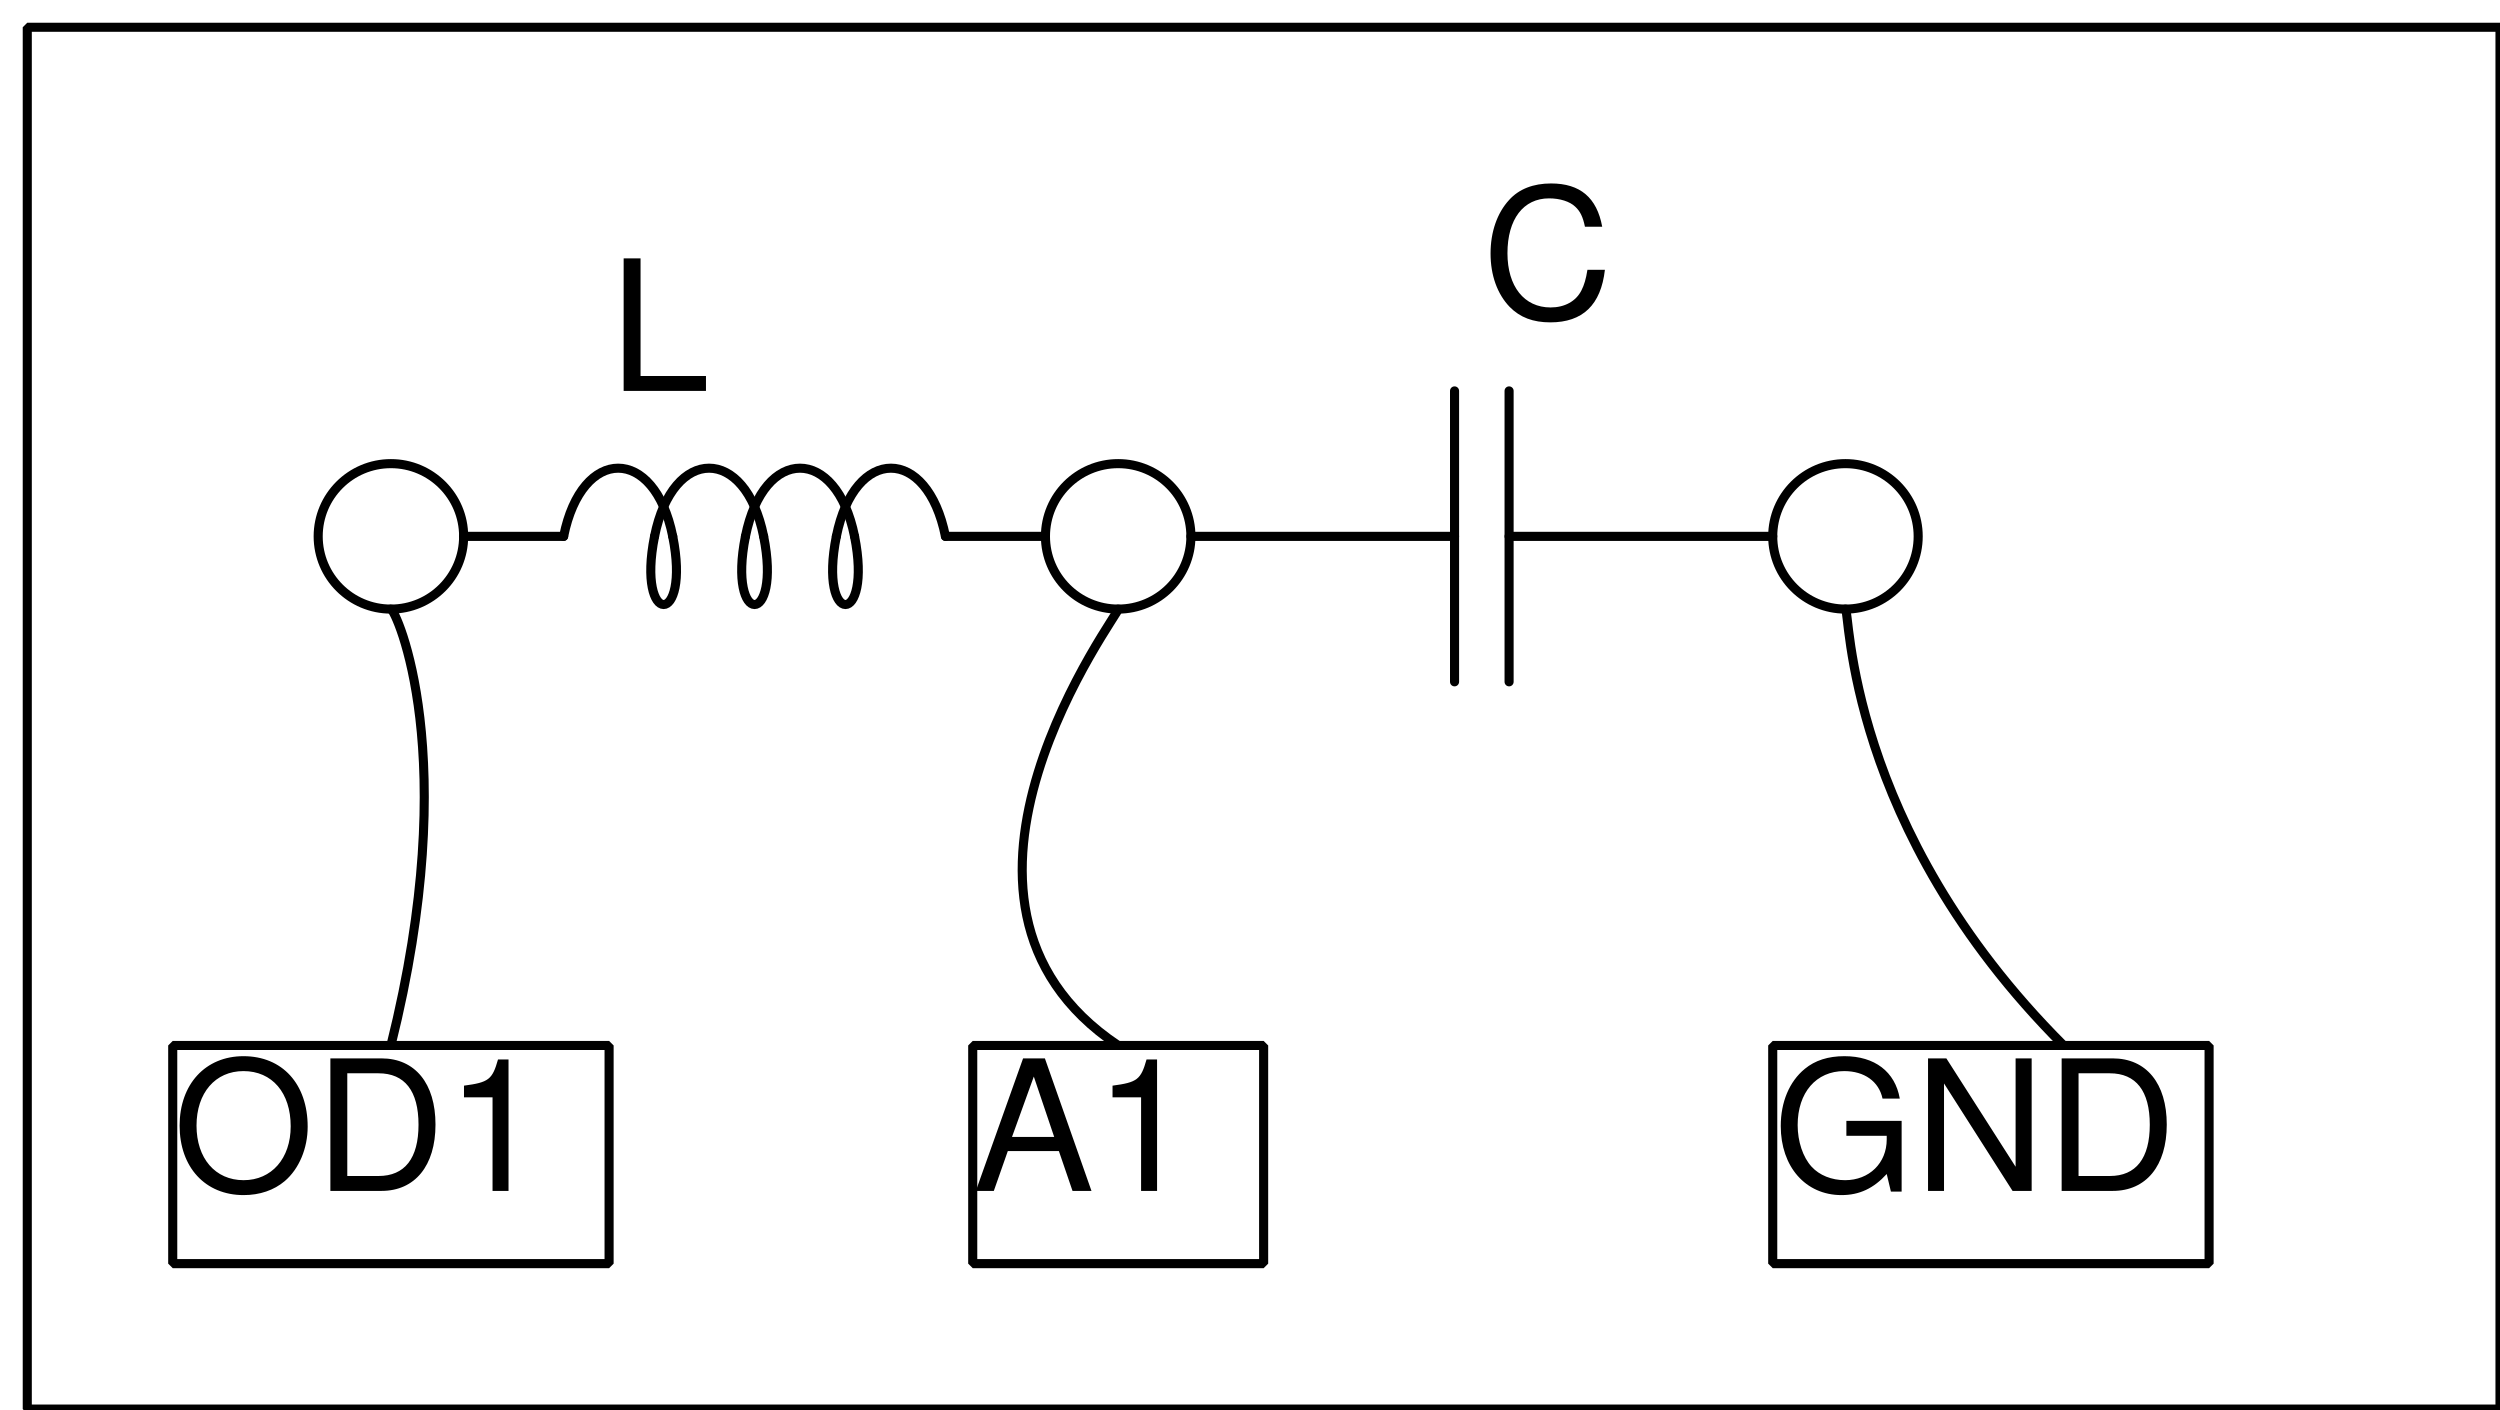
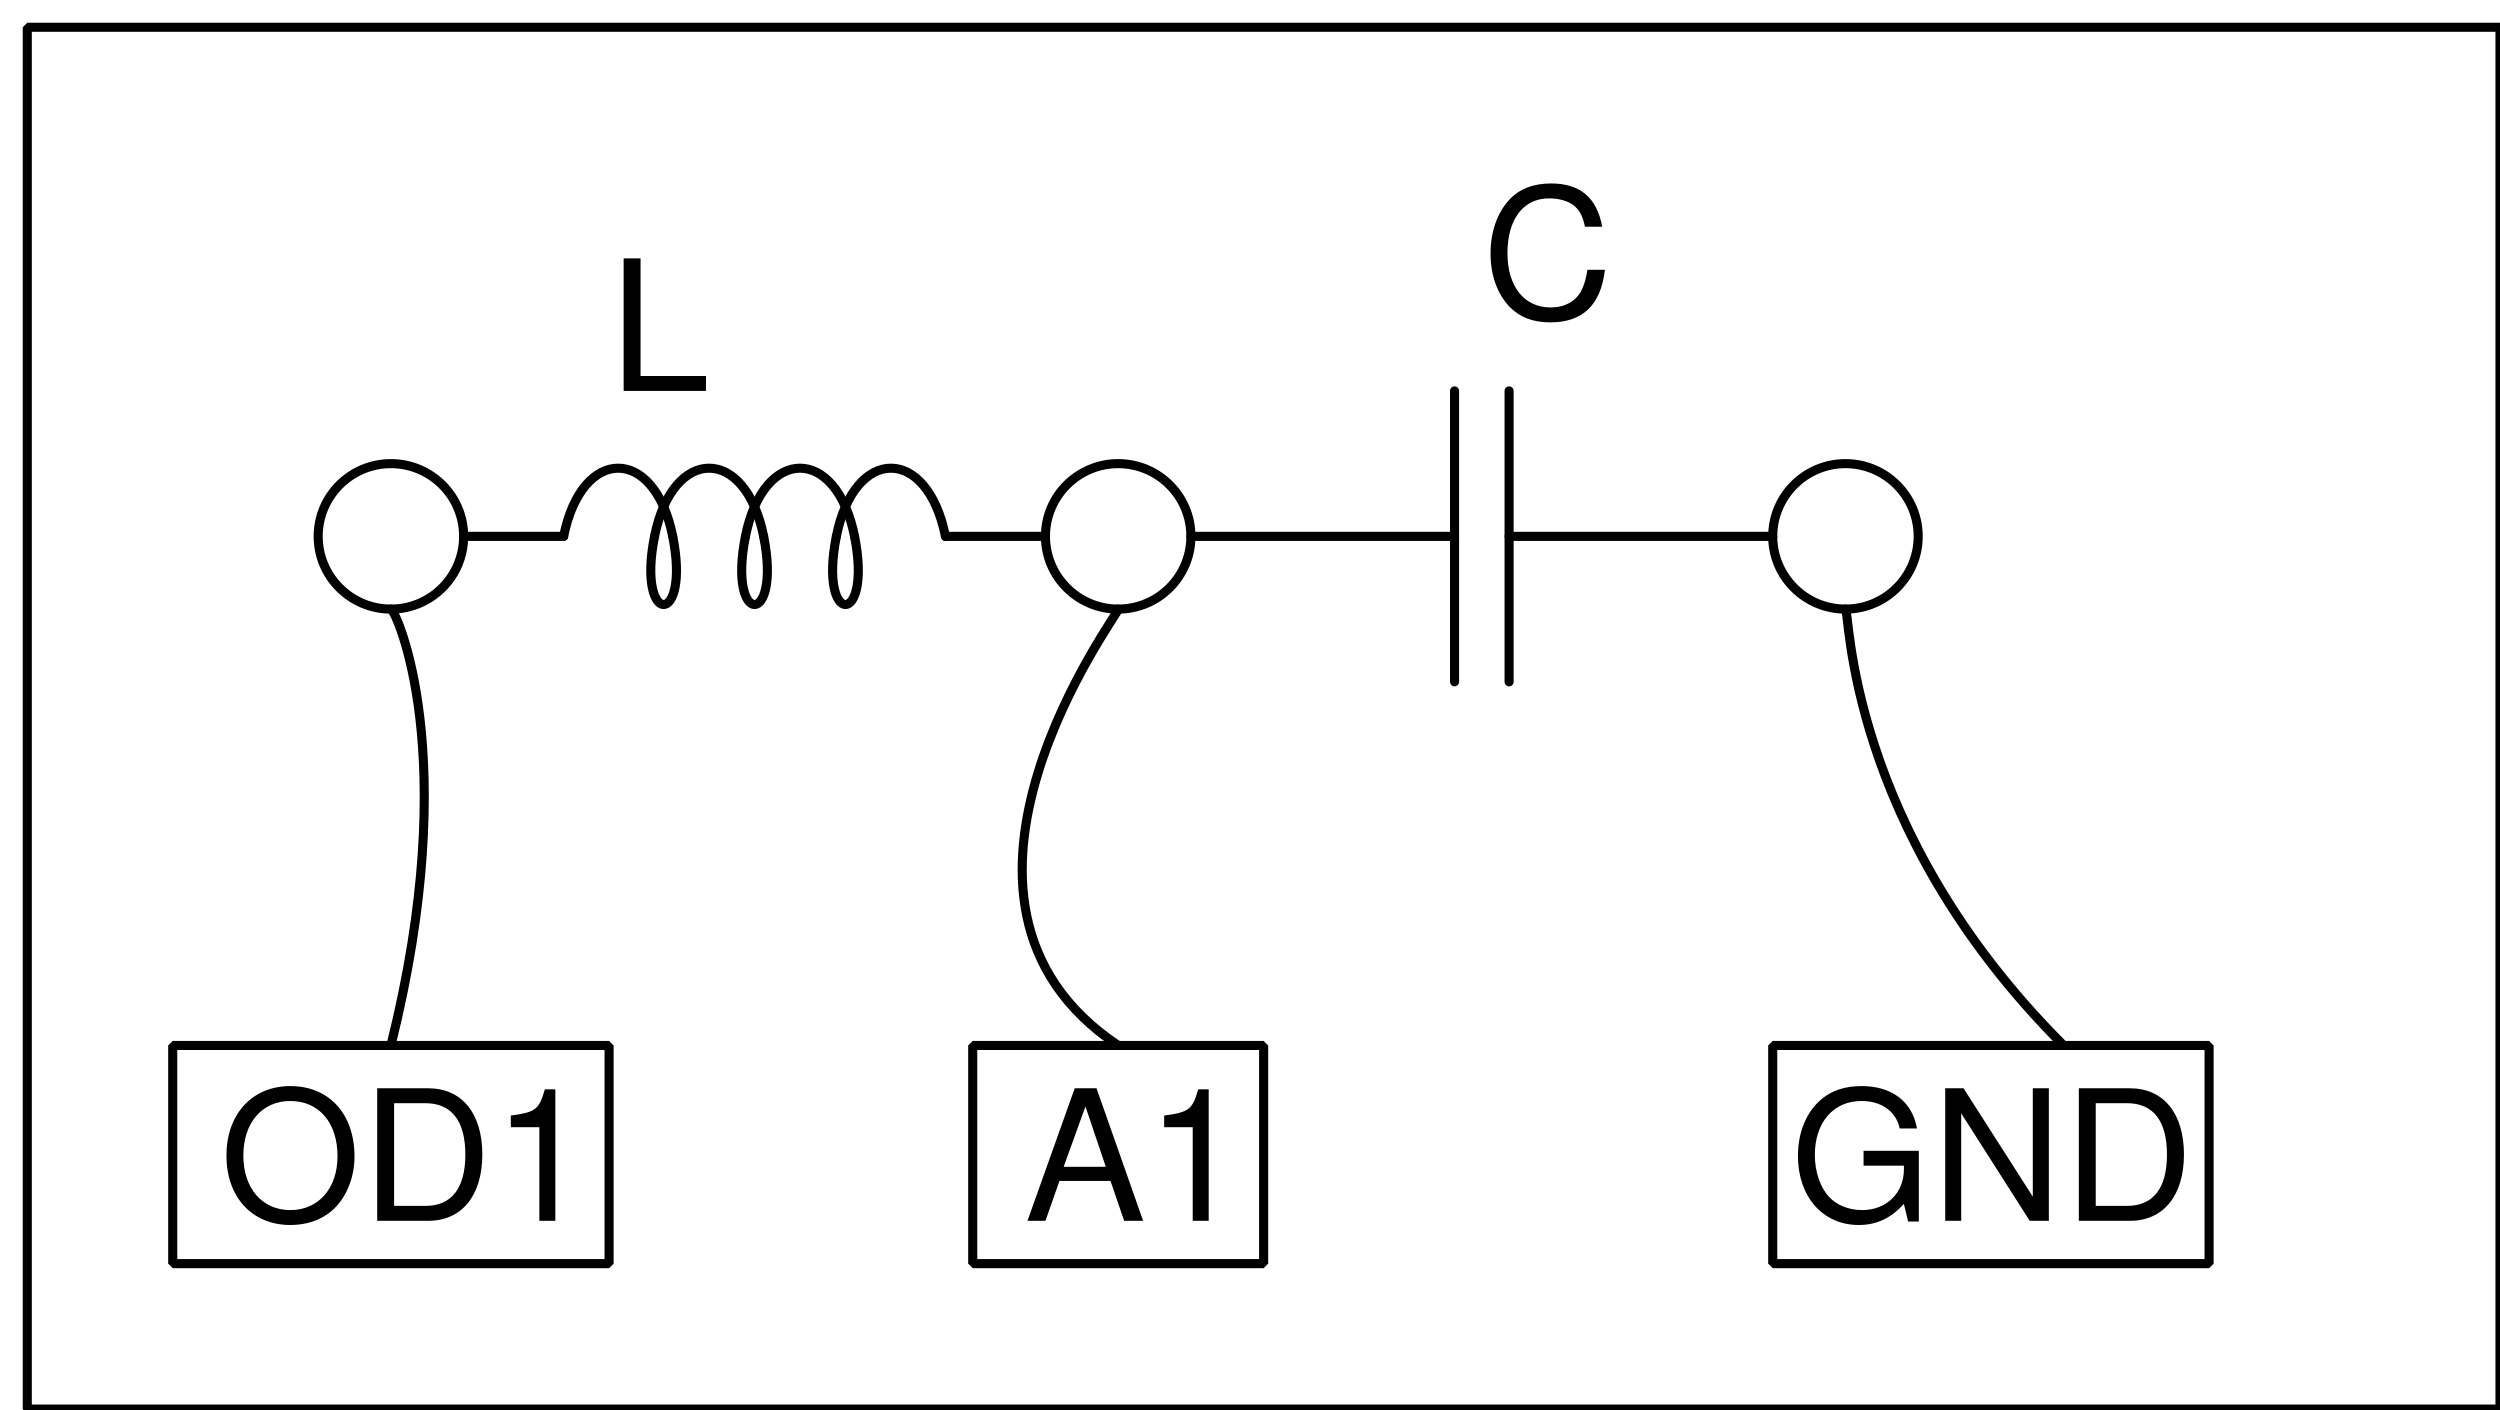
<svg xmlns="http://www.w3.org/2000/svg" version="1.1" id="RLCtransient" width="100%" height="100%" viewBox="-6 -6 550 310">
-   <g stroke="black">
-     <path d="M32,224 L32,272 128,272 128,224 z" fill="none" stroke-width="2" stroke-linejoin="bevel" stroke-linecap="round" stroke="#000000" />
-     <g transform="matrix(   1    0   -0    1 128  80)" fill="#000000">
-       <text stroke="none" font-family="Helvetica" font-size="40">
-         <tspan x="0" y="0">L</tspan>
-       </text>
-     </g>
-     <g transform="matrix(   1    0   -0    1 320  64)" fill="#000000">
-       <text stroke="none" font-family="Helvetica" font-size="40">
-         <tspan x="0" y="0">C</tspan>
-       </text>
-     </g>
-     <ellipse cx="240" cy="112" rx="16" ry="16" fill="none" stroke-width="2" stroke-linejoin="bevel" stroke-linecap="round" stroke="#000000" />
-     <path d="M256,112 L314,112 " fill="none" stroke-width="2" stroke-linejoin="bevel" stroke-linecap="round" stroke="#000000" />
-     <path d="M384,112 L326,112 " fill="none" stroke-width="2" stroke-linejoin="bevel" stroke-linecap="round" stroke="#000000" />
-     <path d="M326,80 L326,144 " fill="none" stroke-width="2" stroke-linejoin="bevel" stroke-linecap="round" stroke="#000000" />
-     <path d="M314,80 L314,144 " fill="none" stroke-width="2" stroke-linejoin="bevel" stroke-linecap="round" stroke="#000000" />
-     <path d="M208,224 L208,272 272,272 272,224 z" fill="none" stroke-width="2" stroke-linejoin="bevel" stroke-linecap="round" stroke="#000000" />
-     <path d="M384,224 L384,272 480,272 480,224 z" fill="none" stroke-width="2" stroke-linejoin="bevel" stroke-linecap="round" stroke="#000000" />
-     <path d="M0,0 L0,304 544,304 544,0 z" fill="none" stroke-width="2" stroke-linejoin="bevel" stroke-linecap="round" stroke="#000000" />
-     <ellipse cx="400" cy="112" rx="16" ry="16" fill="none" stroke-width="2" stroke-linejoin="bevel" stroke-linecap="round" stroke="#000000" />
-     <ellipse cx="80" cy="112" rx="16" ry="16" fill="none" stroke-width="2" stroke-linejoin="bevel" stroke-linecap="round" stroke="#000000" />
-     <path d="M240,128 C241,128 192,192 240,224 " fill="none" stroke-width="2" stroke-linejoin="bevel" stroke-linecap="round" stroke="#000000" />
-     <path d="M80,128 C81,128 96,160 80,224 " fill="none" stroke-width="2" stroke-linejoin="bevel" stroke-linecap="round" stroke="#000000" />
-     <path d="M400,128 C401,128 400,176 448,224 " fill="none" stroke-width="2" stroke-linejoin="bevel" stroke-linecap="round" stroke="#000000" />
-     <path d="M178,112 C182,92 198,92 202,112 " fill="none" stroke-width="2" stroke-linejoin="bevel" stroke-linecap="round" stroke="#000000" />
-     <path d="M178,112 C174,132 186,132 182,112 " fill="none" stroke-width="2" stroke-linejoin="bevel" stroke-linecap="round" stroke="#000000" />
-     <path d="M118,112 C122,92 138,92 142,112 " fill="none" stroke-width="2" stroke-linejoin="bevel" stroke-linecap="round" stroke="#000000" />
-     <path d="M138,112 C142,92 158,92 162,112 " fill="none" stroke-width="2" stroke-linejoin="bevel" stroke-linecap="round" stroke="#000000" />
-     <path d="M158,112 C162,92 178,92 182,112 " fill="none" stroke-width="2" stroke-linejoin="bevel" stroke-linecap="round" stroke="#000000" />
-     <path d="M138,112 C134,132 146,132 142,112 " fill="none" stroke-width="2" stroke-linejoin="bevel" stroke-linecap="round" stroke="#000000" />
-     <path d="M158,112 C154,132 166,132 162,112 " fill="none" stroke-width="2" stroke-linejoin="bevel" stroke-linecap="round" stroke="#000000" />
-     <path d="M202,112 L224,112 " fill="none" stroke-width="2" stroke-linejoin="bevel" stroke-linecap="round" stroke="#000000" />
-     <path d="M118,112 L96,112 " fill="none" stroke-width="2" stroke-linejoin="bevel" stroke-linecap="round" stroke="#000000" />
-     <g transform="matrix(   1    0   -0    1  32 256)" fill="#000000">
-       <text stroke="none" font-family="Helvetica" font-size="40">
-         <tspan x="0" y="0">OD1</tspan>
-       </text>
-     </g>
-     <g transform="matrix(   1    0   -0    1 208 240)" fill="#000000">
-       <text stroke="none" font-family="Helvetica" font-size="40">
-         <tspan x="0" y="0" />
-       </text>
-     </g>
-     <g transform="matrix(   1    0   -0    1 208 256)" fill="#000000">
-       <text stroke="none" font-family="Helvetica" font-size="40">
-         <tspan x="0" y="0">A1</tspan>
-       </text>
-     </g>
-     <g transform="matrix(   1    0   -0    1 384 256)" fill="#000000">
-       <text stroke="none" font-family="Helvetica" font-size="40">
-         <tspan x="0" y="0">GND</tspan>
-       </text>
-     </g>
-   </g>
+   <defs id="defs91" />
+   <path style="fill:none;stroke:#000000;stroke-width:2;stroke-linecap:round;stroke-linejoin:bevel" id="path4" d="m 32,224 v 48 h 96 v -48 z" />
+   <text font-size="40" id="text8" style="font-size:40px;font-family:Helvetica;fill:#000000;stroke:none" x="128" y="80">
+     <tspan x="128" y="80" id="tspan6">L</tspan>
+   </text>
+   <text font-size="40" id="text14" style="font-size:40px;font-family:Helvetica;fill:#000000;stroke:none" x="320" y="64">
+     <tspan x="320" y="64" id="tspan12">C</tspan>
+   </text>
+   <circle style="fill:none;stroke:#000000;stroke-width:2;stroke-linecap:round;stroke-linejoin:bevel" r="16" id="ellipse18" cy="112" cx="240" />
+   <path style="fill:none;stroke:#000000;stroke-width:2;stroke-linecap:round;stroke-linejoin:bevel" id="path20" d="m 256,112 h 58" />
+   <path style="fill:none;stroke:#000000;stroke-width:2;stroke-linecap:round;stroke-linejoin:bevel" id="path22" d="M 384,112 H 326" />
+   <path style="fill:none;stroke:#000000;stroke-width:2;stroke-linecap:round;stroke-linejoin:bevel" id="path24" d="m 326,80 v 64" />
+   <path style="fill:none;stroke:#000000;stroke-width:2;stroke-linecap:round;stroke-linejoin:bevel" id="path26" d="m 314,80 v 64" />
+   <path style="fill:none;stroke:#000000;stroke-width:2;stroke-linecap:round;stroke-linejoin:bevel" id="path28" d="m 208,224 v 48 h 64 v -48 z" />
+   <path style="fill:none;stroke:#000000;stroke-width:2;stroke-linecap:round;stroke-linejoin:bevel" id="path30" d="m 384,224 v 48 h 96 v -48 z" />
+   <path style="fill:none;stroke:#000000;stroke-width:2;stroke-linecap:round;stroke-linejoin:bevel" id="path32" d="M 0,0 V 304 H 544 V 0 Z" />
+   <circle style="fill:none;stroke:#000000;stroke-width:2;stroke-linecap:round;stroke-linejoin:bevel" r="16" id="ellipse34" cy="112" cx="400" />
+   <circle style="fill:none;stroke:#000000;stroke-width:2;stroke-linecap:round;stroke-linejoin:bevel" r="16" id="ellipse36" cy="112" cx="80" />
+   <path style="fill:none;stroke:#000000;stroke-width:2;stroke-linecap:round;stroke-linejoin:bevel" id="path38" d="m 240,128 c 1,0 -48,64 0,96" />
+   <path style="fill:none;stroke:#000000;stroke-width:2;stroke-linecap:round;stroke-linejoin:bevel" id="path40" d="m 80,128 c 1,0 16,32 0,96" />
+   <path style="fill:none;stroke:#000000;stroke-width:2;stroke-linecap:round;stroke-linejoin:bevel" id="path42" d="m 400,128 c 1,0 0,48 48,96" />
+   <path style="fill:none;stroke:#000000;stroke-width:2;stroke-linecap:round;stroke-linejoin:bevel" id="path44" d="m 178,112 c 4,-20 20,-20 24,0" />
+   <path style="fill:none;stroke:#000000;stroke-width:2;stroke-linecap:round;stroke-linejoin:bevel" id="path46" d="m 178,112 c -4,20 8,20 4,0" />
+   <path style="fill:none;stroke:#000000;stroke-width:2;stroke-linecap:round;stroke-linejoin:bevel" id="path48" d="m 118,112 c 4,-20 20,-20 24,0" />
+   <path style="fill:none;stroke:#000000;stroke-width:2;stroke-linecap:round;stroke-linejoin:bevel" id="path50" d="m 138,112 c 4,-20 20,-20 24,0" />
+   <path style="fill:none;stroke:#000000;stroke-width:2;stroke-linecap:round;stroke-linejoin:bevel" id="path52" d="m 158,112 c 4,-20 20,-20 24,0" />
+   <path style="fill:none;stroke:#000000;stroke-width:2;stroke-linecap:round;stroke-linejoin:bevel" id="path54" d="m 138,112 c -4,20 8,20 4,0" />
+   <path style="fill:none;stroke:#000000;stroke-width:2;stroke-linecap:round;stroke-linejoin:bevel" id="path56" d="m 158,112 c -4,20 8,20 4,0" />
+   <path style="fill:none;stroke:#000000;stroke-width:2;stroke-linecap:round;stroke-linejoin:bevel" id="path58" d="m 202,112 h 22" />
+   <path style="fill:none;stroke:#000000;stroke-width:2;stroke-linecap:round;stroke-linejoin:bevel" id="path60" d="M 118,112 H 96" />
+   <text font-size="40" id="text64" style="font-size:40px;font-family:Helvetica;fill:#000000;stroke:none" x="42.3" y="262.58">
+     <tspan x="42.3" y="262.58" id="tspan62">OD1</tspan>
+   </text>
+   <text font-size="40" id="text70" style="font-size:40px;font-family:Helvetica;fill:#000000;stroke:none" x="208" y="240">
+     <tspan x="208" y="240" id="tspan68" />
+   </text>
+   <text font-size="40" id="text76" style="font-size:40px;font-family:Helvetica;fill:#000000;stroke:none" x="219.361" y="262.58">
+     <tspan x="219.361" y="262.58" id="tspan74">A1</tspan>
+   </text>
+   <text font-size="40" id="text82" style="font-size:40px;font-family:Helvetica;fill:#000000;stroke:none" x="387.78" y="262.58">
+     <tspan x="387.78" y="262.58" id="tspan80">GND</tspan>
+   </text>
</svg>
